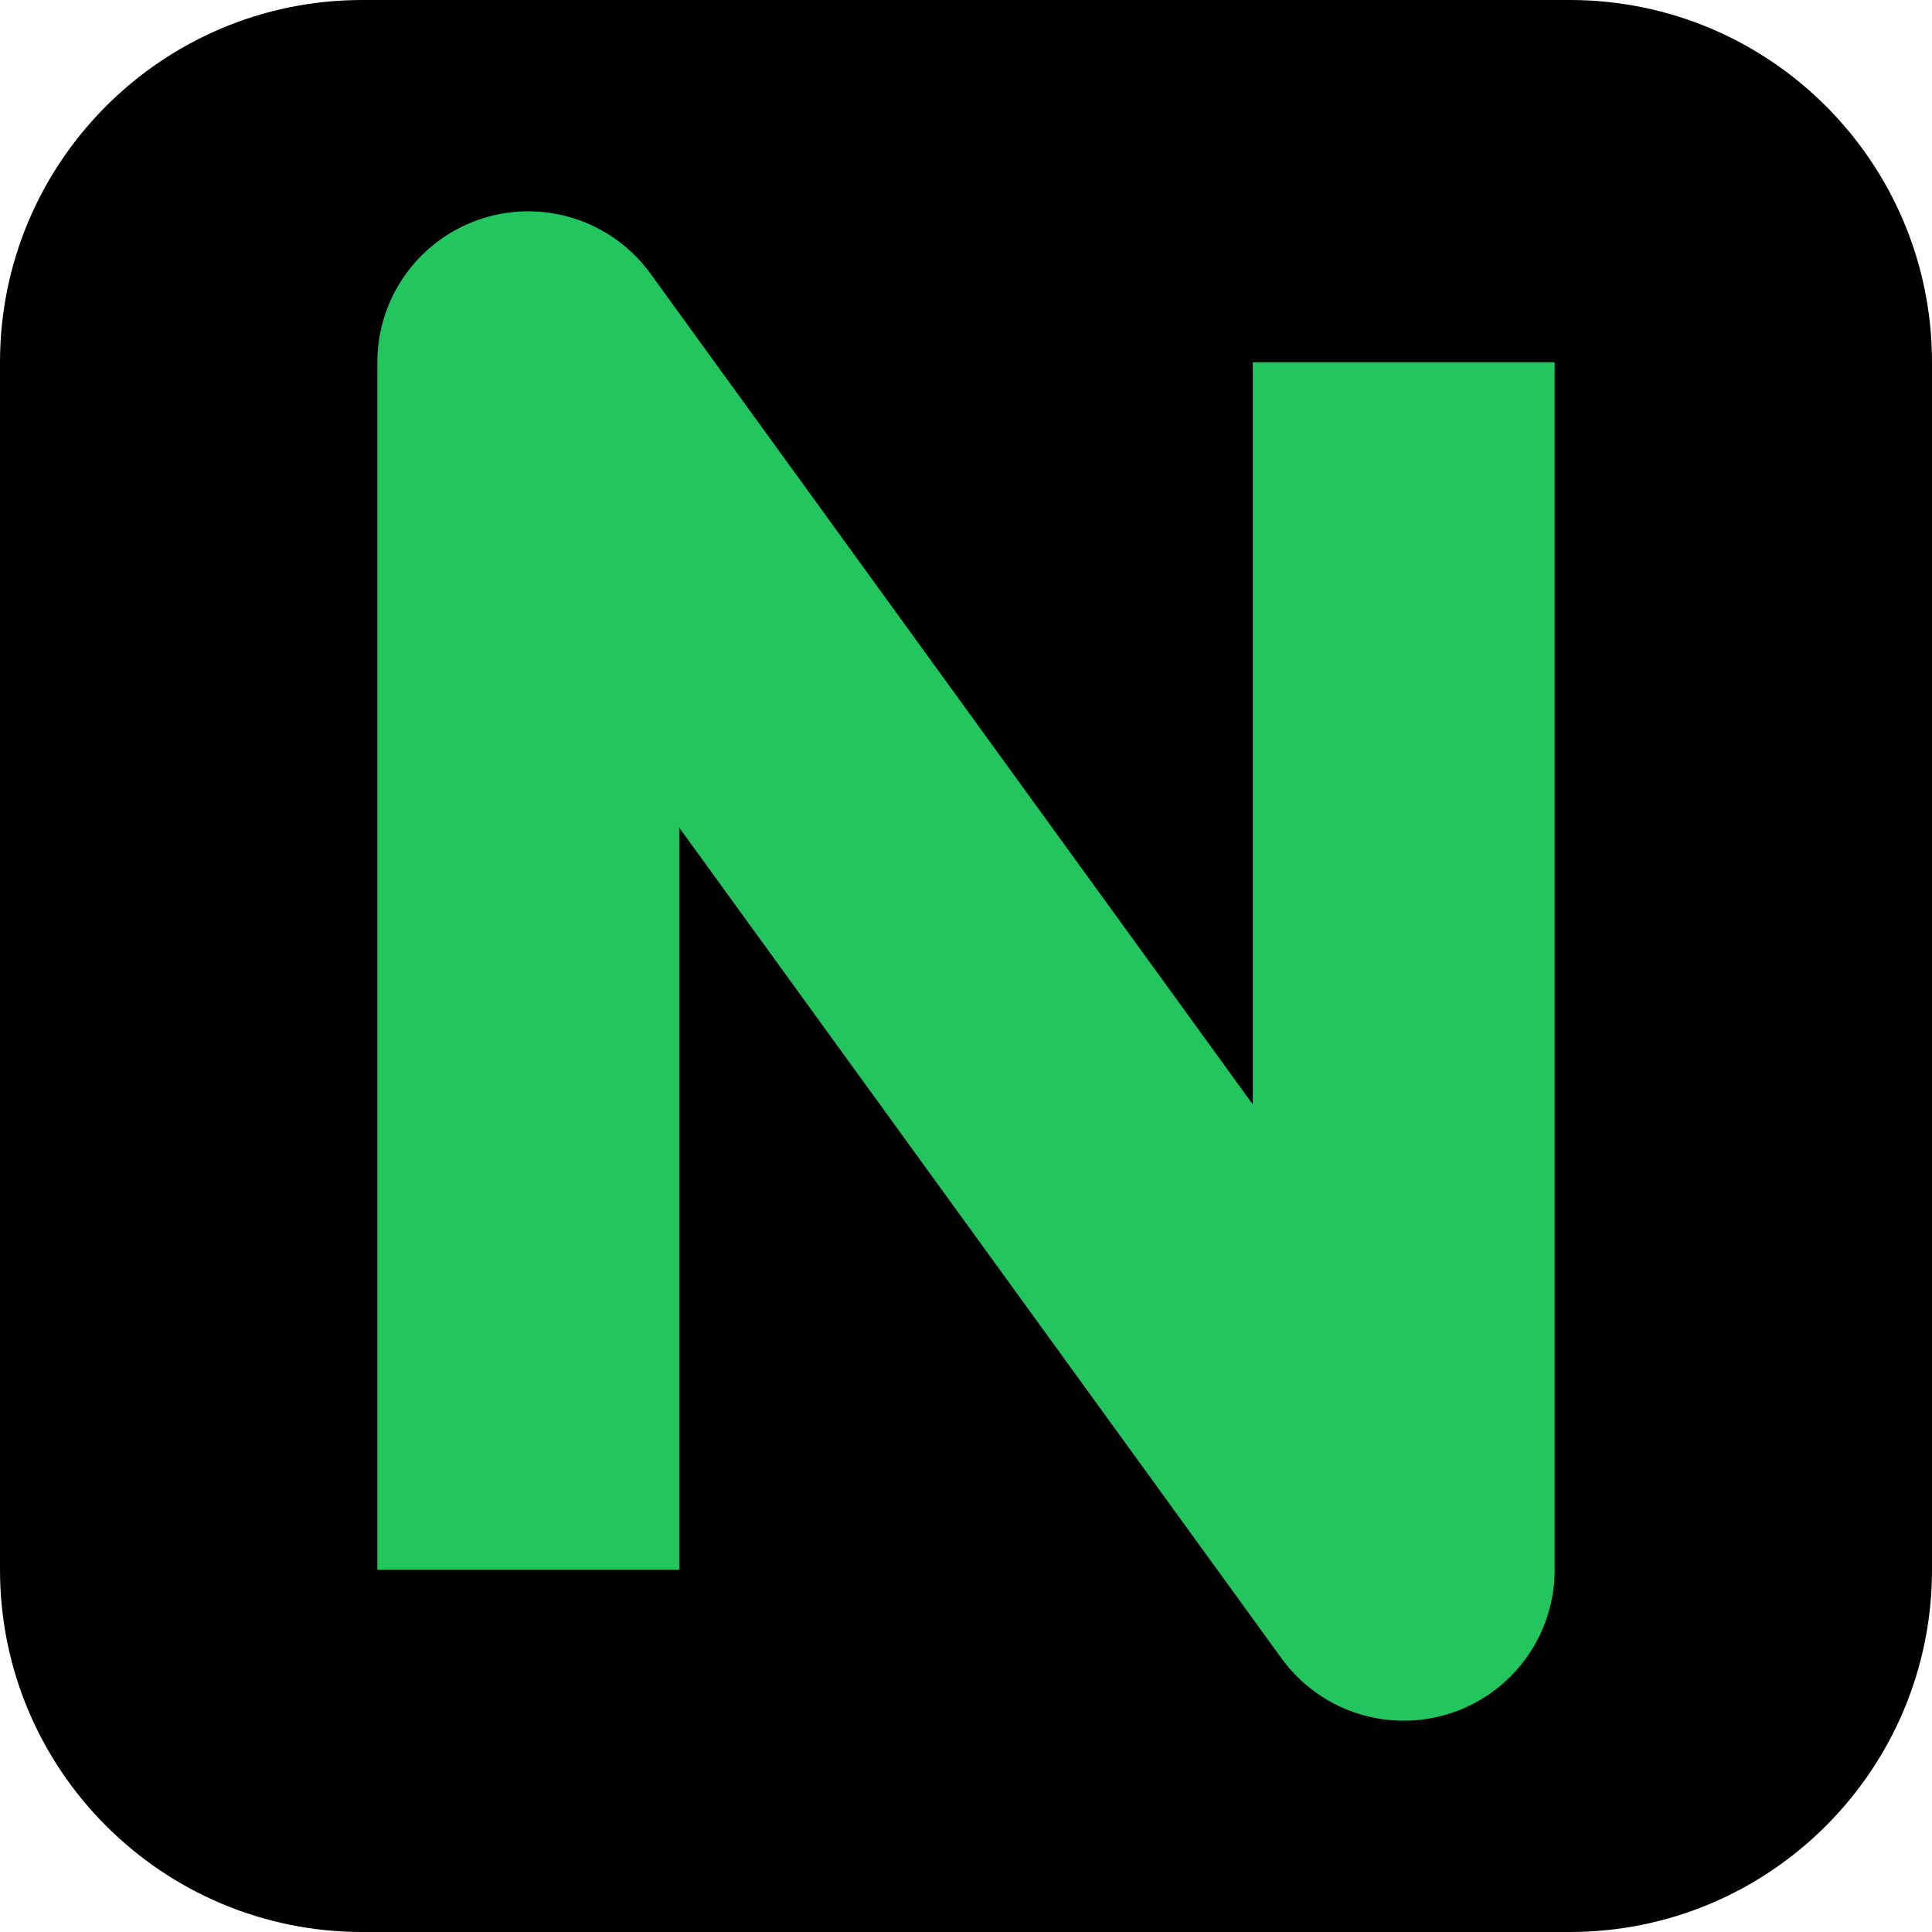
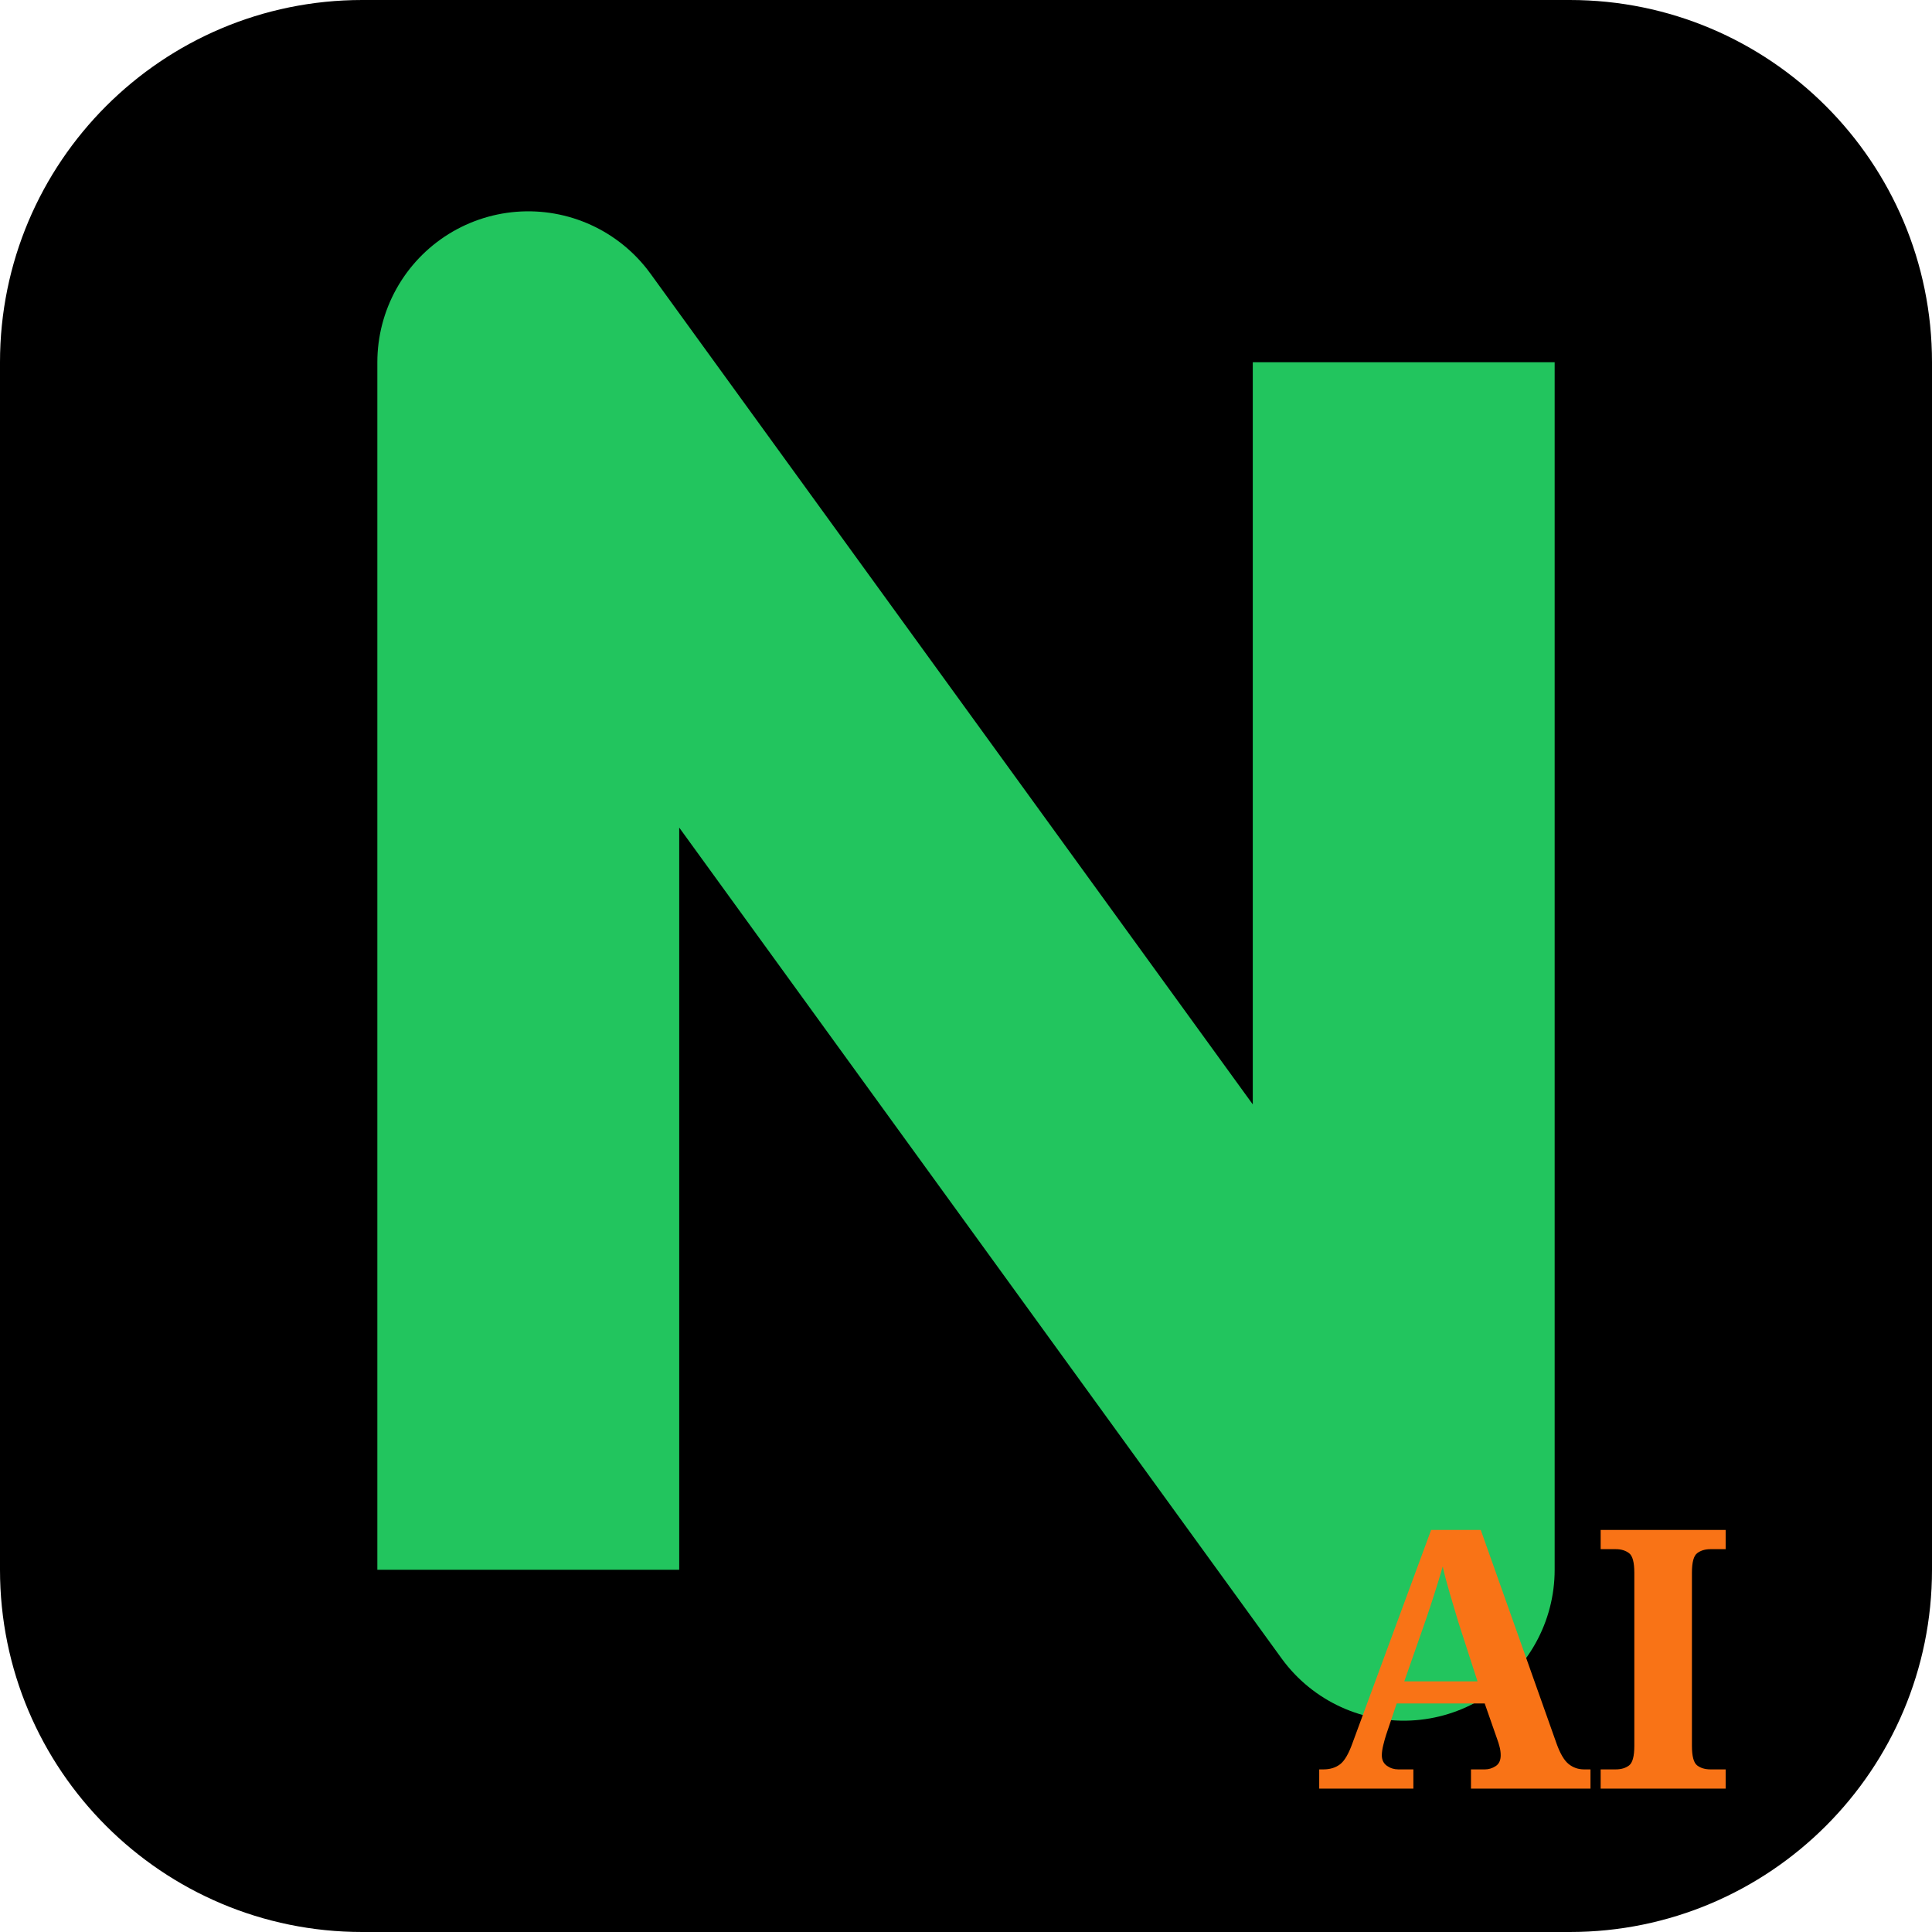
<svg xmlns="http://www.w3.org/2000/svg" viewBox="0 0 512 512">
  <rect width="512" height="512" rx="96" fill="#000000" />
  <polyline points="140,416 140,96 372,416 372,96" stroke="#22c55e" stroke-width="80" stroke-linejoin="round" stroke-linecap="butt" fill="none" />
+   <text x="460" y="474" text-anchor="end" font-family="serif" font-weight="900" font-size="96" fill="#f97316">AI</text>
</svg>
